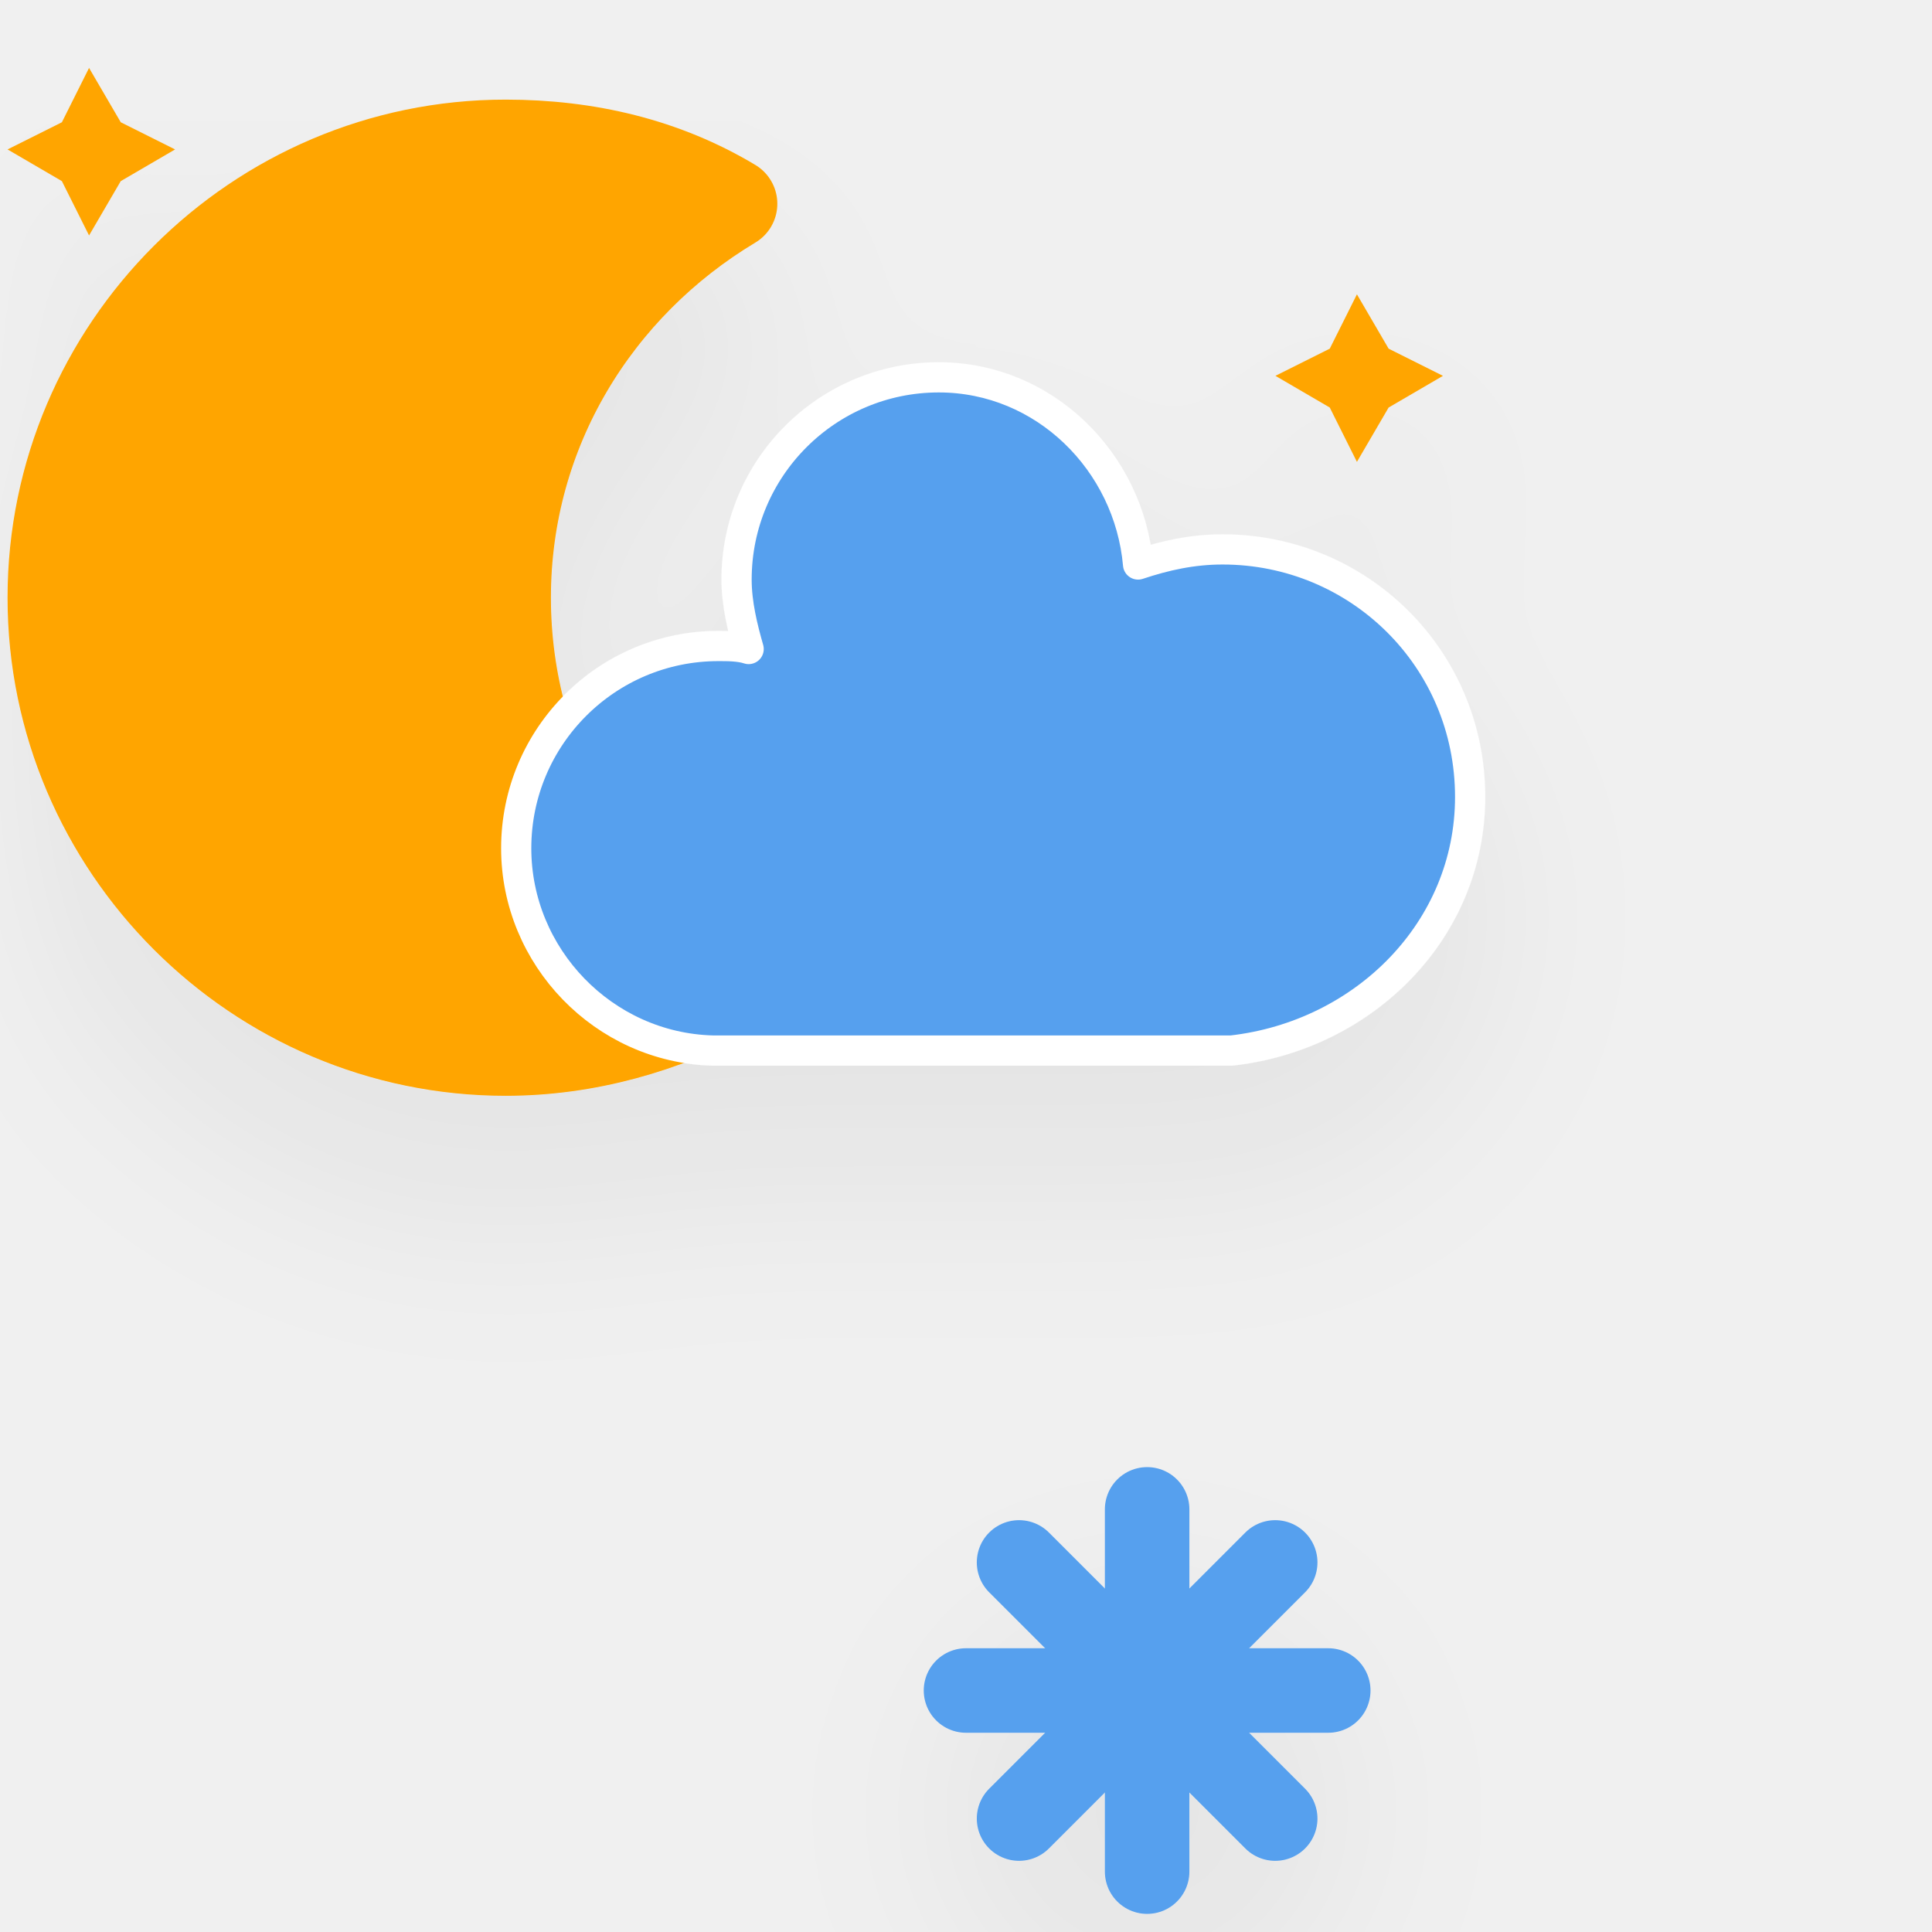
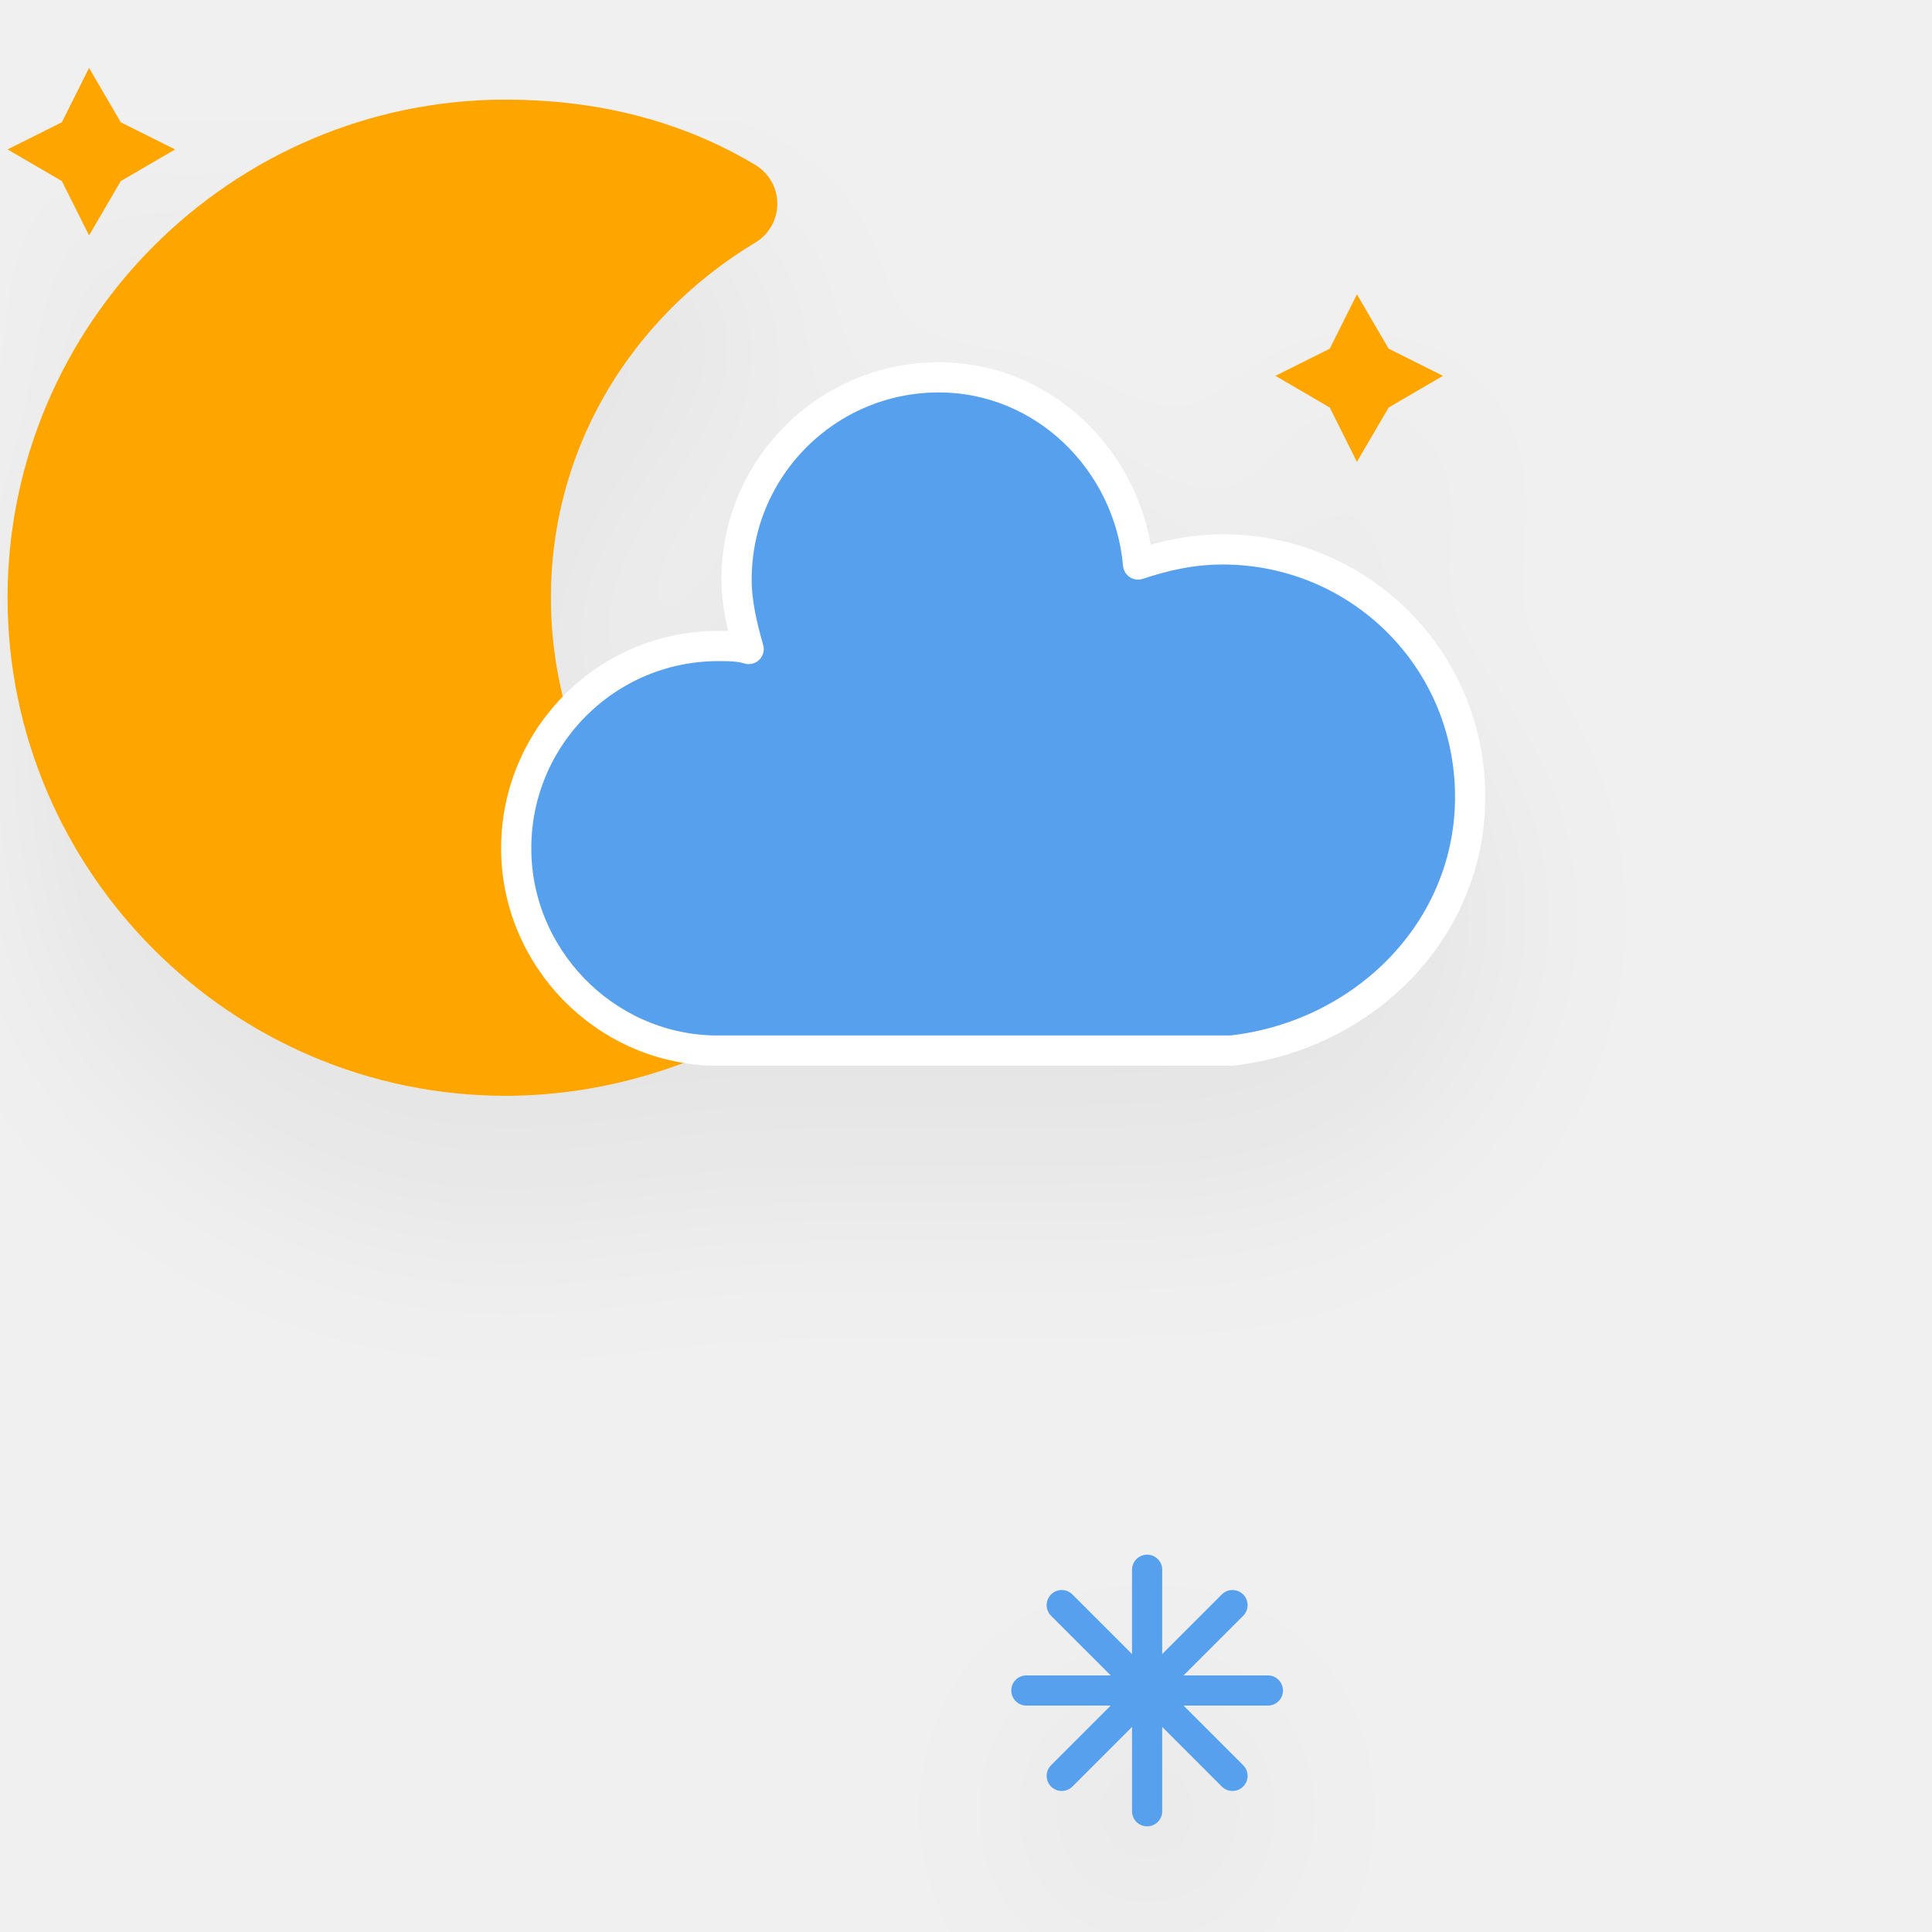
<svg xmlns="http://www.w3.org/2000/svg" version="1.1" width="64" height="64" viewbox="0 0 64 64">
  <defs>
    <filter id="blur" width="200%" height="200%">
      <feGaussianBlur in="SourceAlpha" stdDeviation="3" />
      <feOffset dx="0" dy="4" result="offsetblur" />
      <feComponentTransfer>
        <feFuncA type="linear" slope="0.05" />
      </feComponentTransfer>
      <feMerge>
        <feMergeNode />
        <feMergeNode in="SourceGraphic" />
      </feMerge>
    </filter>
    <style type="text/css">
        </style>
  </defs>
  <g filter="url(#blur)" id="snowy-4">
    <g transform="translate(20,10)">
      <g transform="translate(-25,-10), scale(1.5)">
        <g class="am-weather-moon-star-1">
          <polygon fill="orange" points="3.3,1.5 4,2.7 5.2,3.3 4,4 3.3,5.2 2.7,4 1.5,3.3 2.7,2.7" stroke="none" stroke-miterlimit="10" transform="translate(2,0)" />
        </g>
        <g class="am-weather-moon-star-2">
          <polygon fill="orange" points="3.3,1.5 4,2.7 5.2,3.3 4,4 3.3,5.2 2.7,4 1.5,3.3 2.7,2.7" stroke="none" stroke-miterlimit="10" transform="translate(30,5)" />
        </g>
        <g class="am-weather-moon">
          <path d="M14.5,13.2c0-3.7,2-6.9,5-8.7   c-1.5-0.9-3.2-1.3-5-1.3c-5.5,0-10,4.5-10,10s4.5,10,10,10c1.8,0,3.5-0.5,5-1.3C16.5,20.2,14.5,16.9,14.5,13.2z" fill="orange" stroke="orange" stroke-linejoin="round" stroke-width="2" />
        </g>
      </g>
      <g style="scale: 1.5;">
        <path d="M47.7,35.4c0-4.6-3.7-8.2-8.2-8.2c-1,0-1.9,0.2-2.8,0.5c-0.3-3.4-3.1-6.2-6.6-6.2c-3.7,0-6.7,3-6.7,6.7c0,0.8,0.2,1.6,0.4,2.3    c-0.3-0.1-0.7-0.1-1-0.1c-3.7,0-6.7,3-6.7,6.7c0,3.6,2.9,6.6,6.5,6.7l17.2,0C44.2,43.3,47.7,39.8,47.7,35.4z" fill="#57A0EE" stroke="white" stroke-linejoin="round" stroke-width="1" transform="translate(-19,-19)" />
      </g>
    </g>
    <g class="am-weather-snow-1">
      <g transform="translate(38,47)">
-         <line fill="none" stroke="#57A0EE" stroke-linecap="round" stroke-width="2.8" transform="translate(0,9), rotate(0)" x1="0" x2="0" y1="-6" y2="6" />
-         <line fill="none" stroke="#57A0EE" stroke-linecap="round" stroke-width="2.8" transform="translate(0,9), rotate(45)" x1="0" x2="0" y1="-6" y2="6" />
-         <line fill="none" stroke="#57A0EE" stroke-linecap="round" stroke-width="2.8" transform="translate(0,9), rotate(90)" x1="0" x2="0" y1="-6" y2="6" />
-         <line fill="none" stroke="#57A0EE" stroke-linecap="round" stroke-width="2.8" transform="translate(0,9), rotate(135)" x1="0" x2="0" y1="-6" y2="6" />
+         <line fill="none" stroke="#57A0EE" stroke-linecap="round" stroke-width="1" transform="translate(0,9), rotate(0)" x1="0" x2="0" y1="-4" y2="4" />
+         <line fill="none" stroke="#57A0EE" stroke-linecap="round" stroke-width="1" transform="translate(0,9), rotate(45)" x1="0" x2="0" y1="-4" y2="4" />
+         <line fill="none" stroke="#57A0EE" stroke-linecap="round" stroke-width="1" transform="translate(0,9), rotate(90)" x1="0" x2="0" y1="-4" y2="4" />
+         <line fill="none" stroke="#57A0EE" stroke-linecap="round" stroke-width="1" transform="translate(0,9), rotate(135)" x1="0" x2="0" y1="-4" y2="4" />
      </g>
    </g>
  </g>
</svg>
